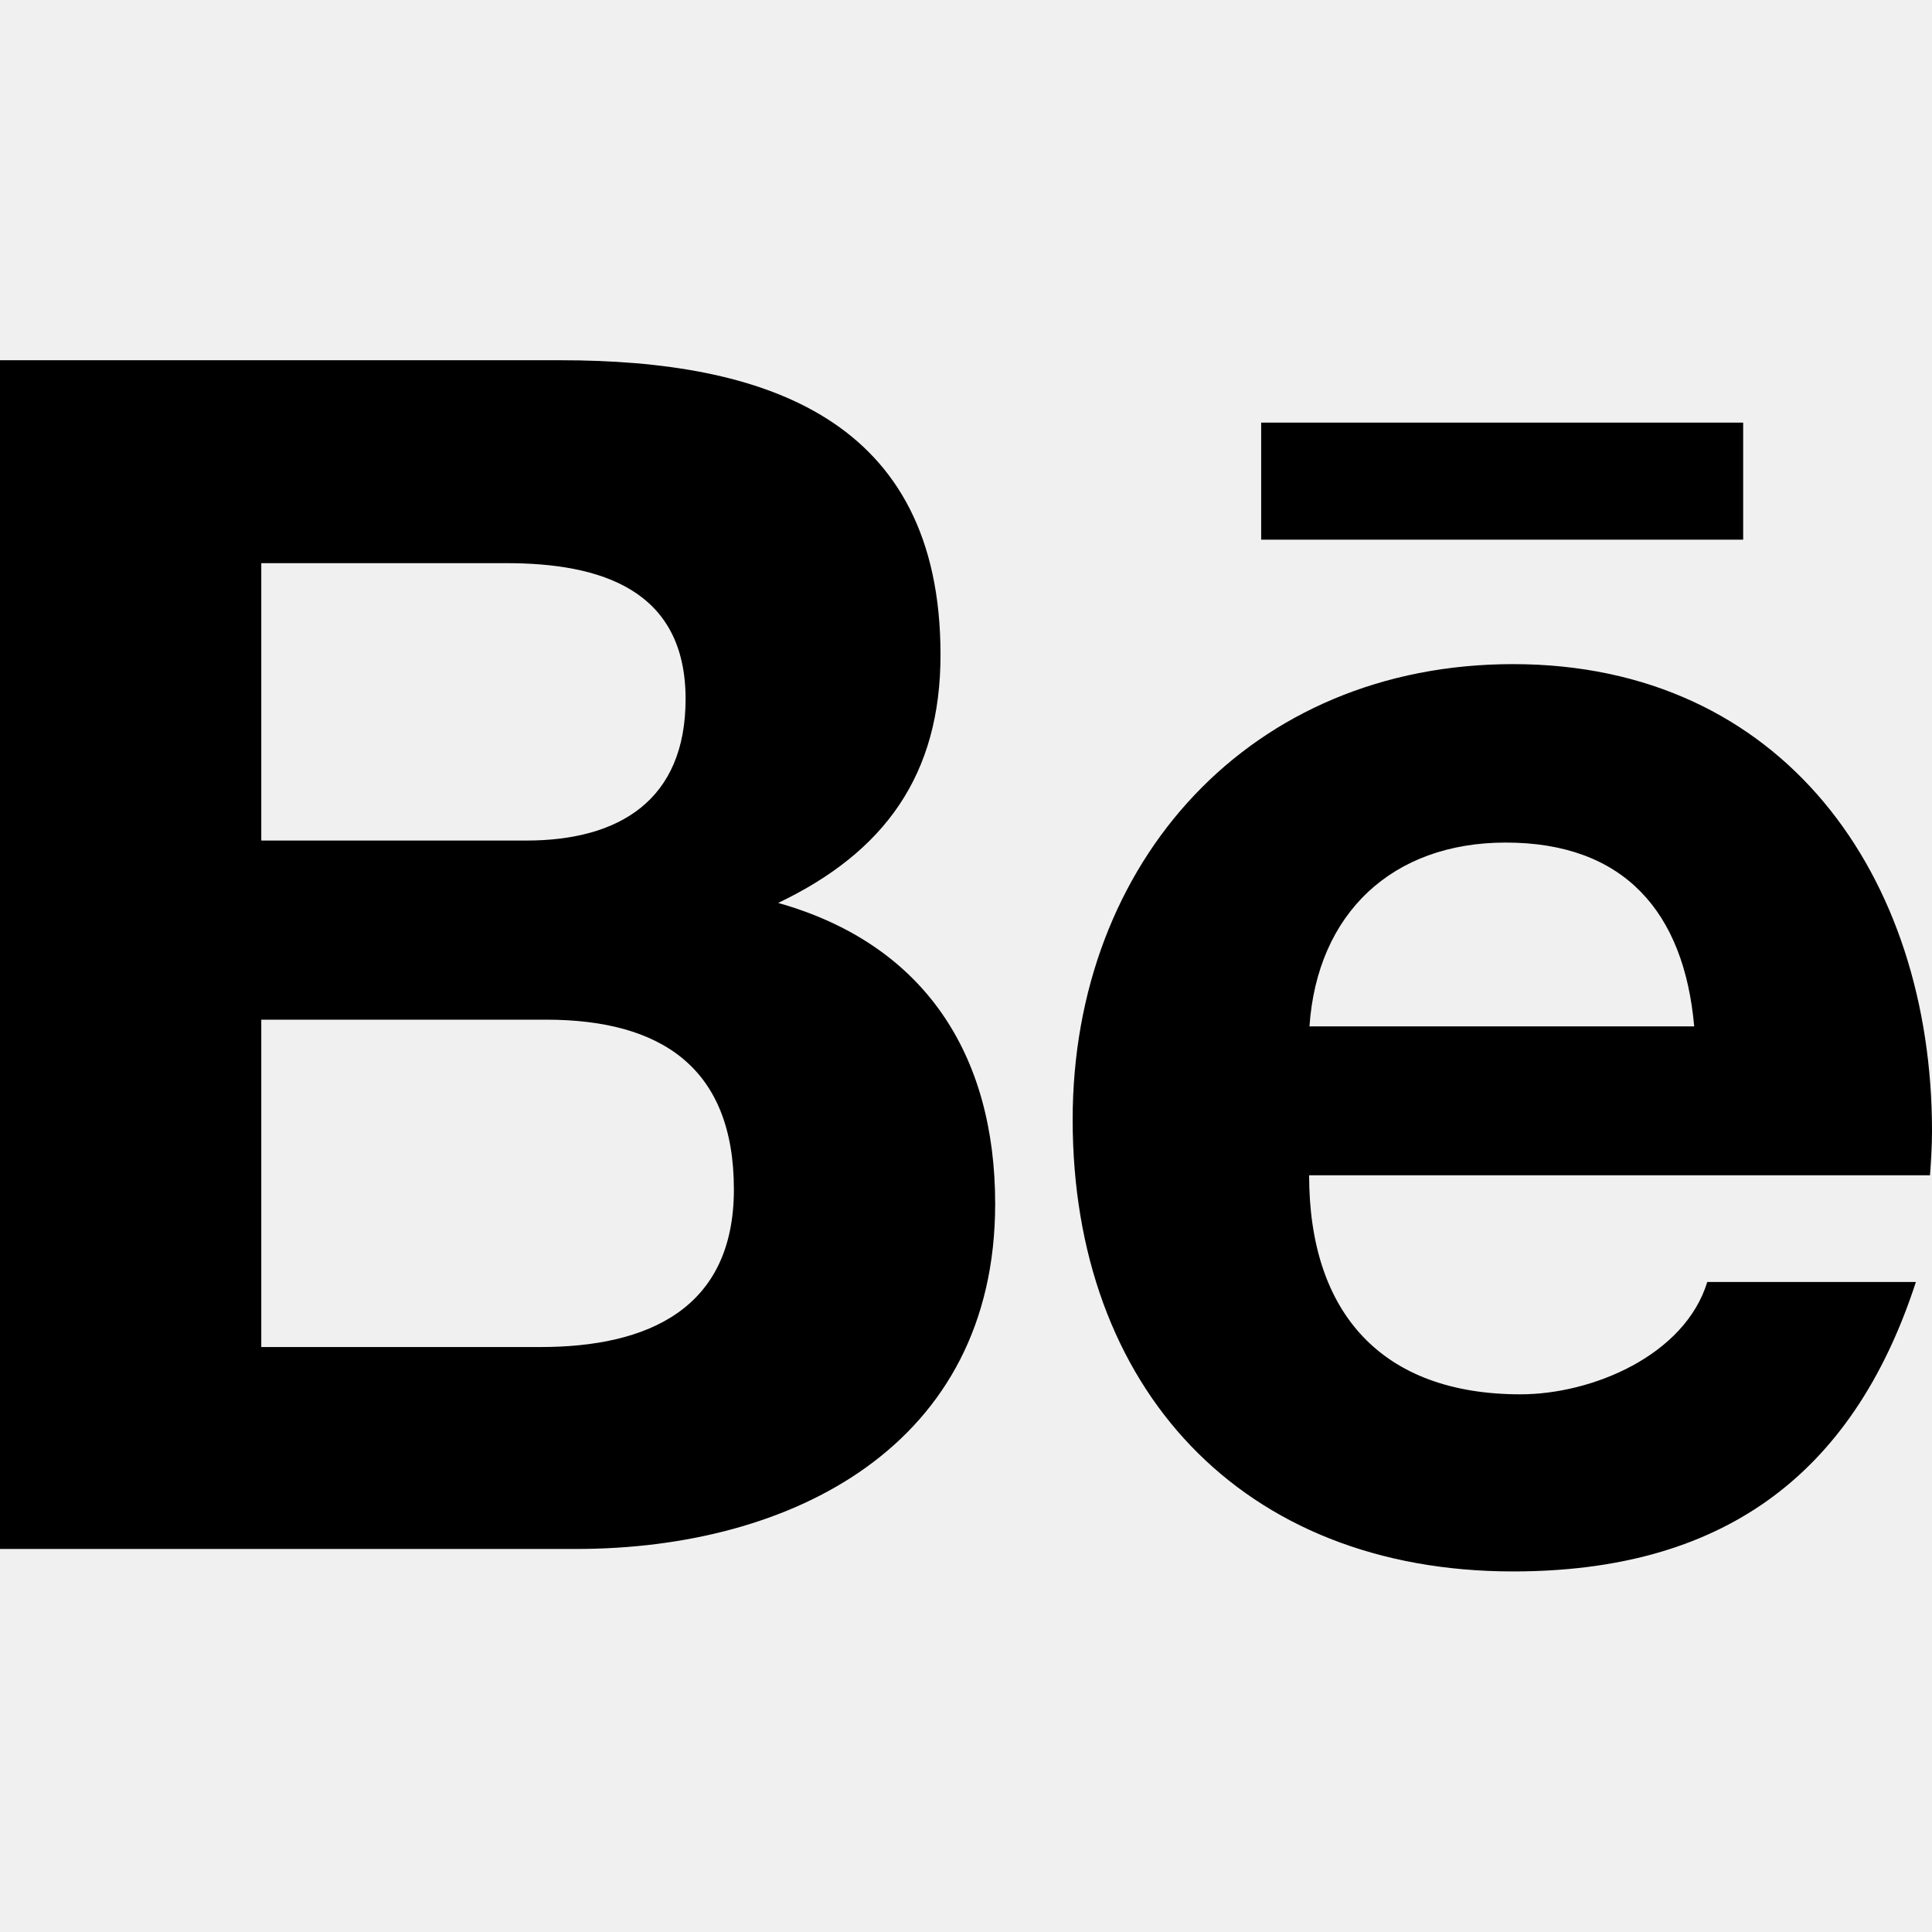
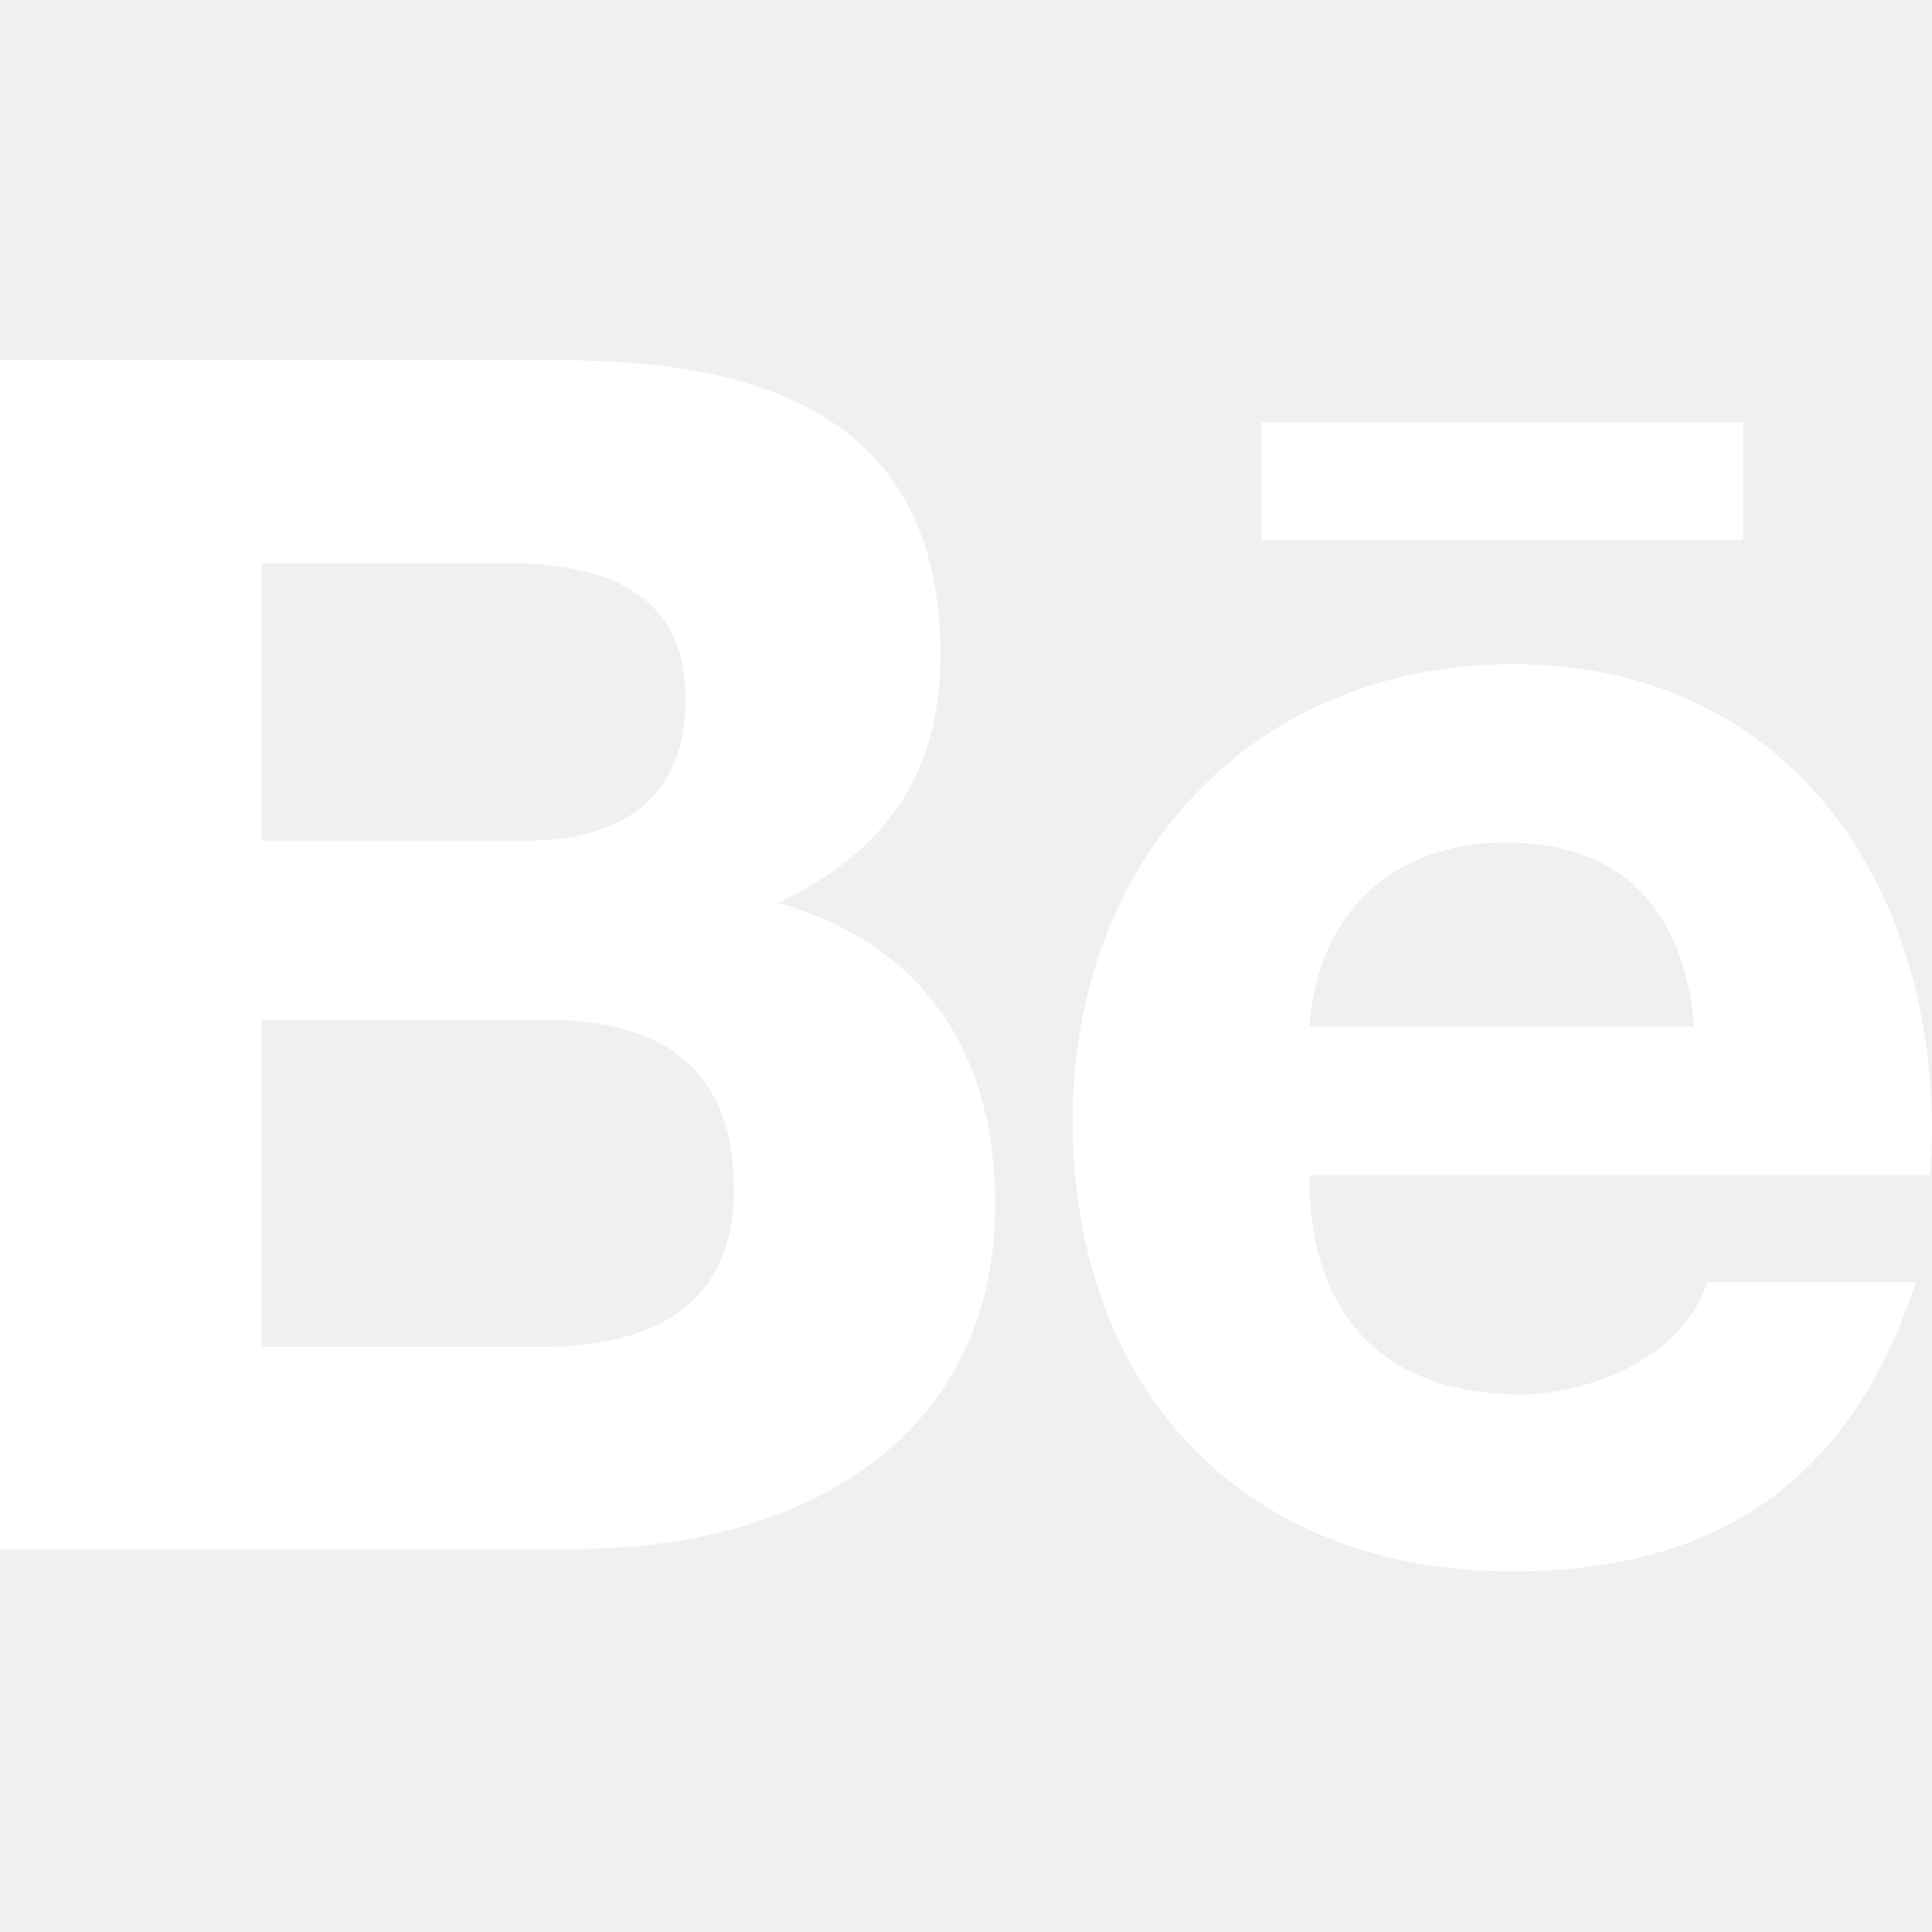
- <svg xmlns="http://www.w3.org/2000/svg" width="100" height="100" viewBox="0 0 100 100" fill="none">
-   <g clip-path="url(#clip0_552_26)">
-     <path d="M40.278 46.736C45.799 44.097 48.681 40.104 48.681 33.889C48.681 21.632 39.549 18.646 29.01 18.646H0V80.174H29.826C41.007 80.174 51.51 74.809 51.51 62.309C51.51 54.583 47.847 48.872 40.278 46.736V46.736ZM13.524 29.149H26.215C31.094 29.149 35.486 30.521 35.486 36.181C35.486 41.406 32.066 43.507 27.24 43.507H13.524V29.149V29.149ZM27.986 69.722H13.524V52.778H28.264C34.219 52.778 37.986 55.261 37.986 61.562C37.986 67.778 33.49 69.722 27.986 69.722V69.722ZM90.226 27.934H65.278V21.875H90.226V27.934V27.934ZM100 58.542C100 45.365 92.292 34.375 78.316 34.375C64.74 34.375 55.521 44.583 55.521 57.951C55.521 71.823 64.254 81.337 78.316 81.337C88.958 81.337 95.851 76.545 99.167 66.354H88.368C87.205 70.156 82.413 72.17 78.698 72.17C71.528 72.17 67.76 67.969 67.76 60.833H99.896C99.948 60.104 100 59.323 100 58.542ZM67.778 53.125C68.177 47.274 72.066 43.611 77.934 43.611C84.08 43.611 87.17 47.222 87.691 53.125H67.778Z" fill="black" />
+ <svg xmlns="http://www.w3.org/2000/svg" width="24" height="24" viewBox="0 0 24 24" fill="none">
+   <g clip-path="url(#clip0_936_16)">
+     <path d="M9.667 11.217C10.992 10.583 11.683 9.625 11.683 8.133C11.683 5.192 9.492 4.475 6.963 4.475H0V19.242H7.158C9.842 19.242 12.363 17.954 12.363 14.954C12.363 13.1 11.483 11.729 9.667 11.217ZM3.246 6.996H6.292C7.463 6.996 8.517 7.325 8.517 8.683C8.517 9.937 7.696 10.442 6.537 10.442H3.246V6.996ZM6.717 16.733H3.246V12.667H6.783C8.213 12.667 9.117 13.262 9.117 14.775C9.117 16.267 8.037 16.733 6.717 16.733ZM21.654 6.704H15.667V5.25H21.654V6.704ZM24 14.05C24 10.887 22.15 8.25 18.796 8.25C15.537 8.25 13.325 10.7 13.325 13.908C13.325 17.238 15.421 19.521 18.796 19.521C21.35 19.521 23.004 18.371 23.8 15.925H21.208C20.929 16.837 19.779 17.321 18.887 17.321C17.167 17.321 16.262 16.312 16.262 14.6H23.975C23.988 14.425 24 14.238 24 14.05ZM16.267 12.75C16.363 11.346 17.296 10.467 18.704 10.467C20.179 10.467 20.921 11.333 21.046 12.75H16.267Z" fill="white" />
  </g>
  <defs>
-     <clipPath id="clip0_552_26">
-       <rect width="100" height="100" fill="white" />
+     <clipPath id="clip0_936_16">
+       <rect width="24" height="24" fill="white" />
    </clipPath>
  </defs>
</svg>
